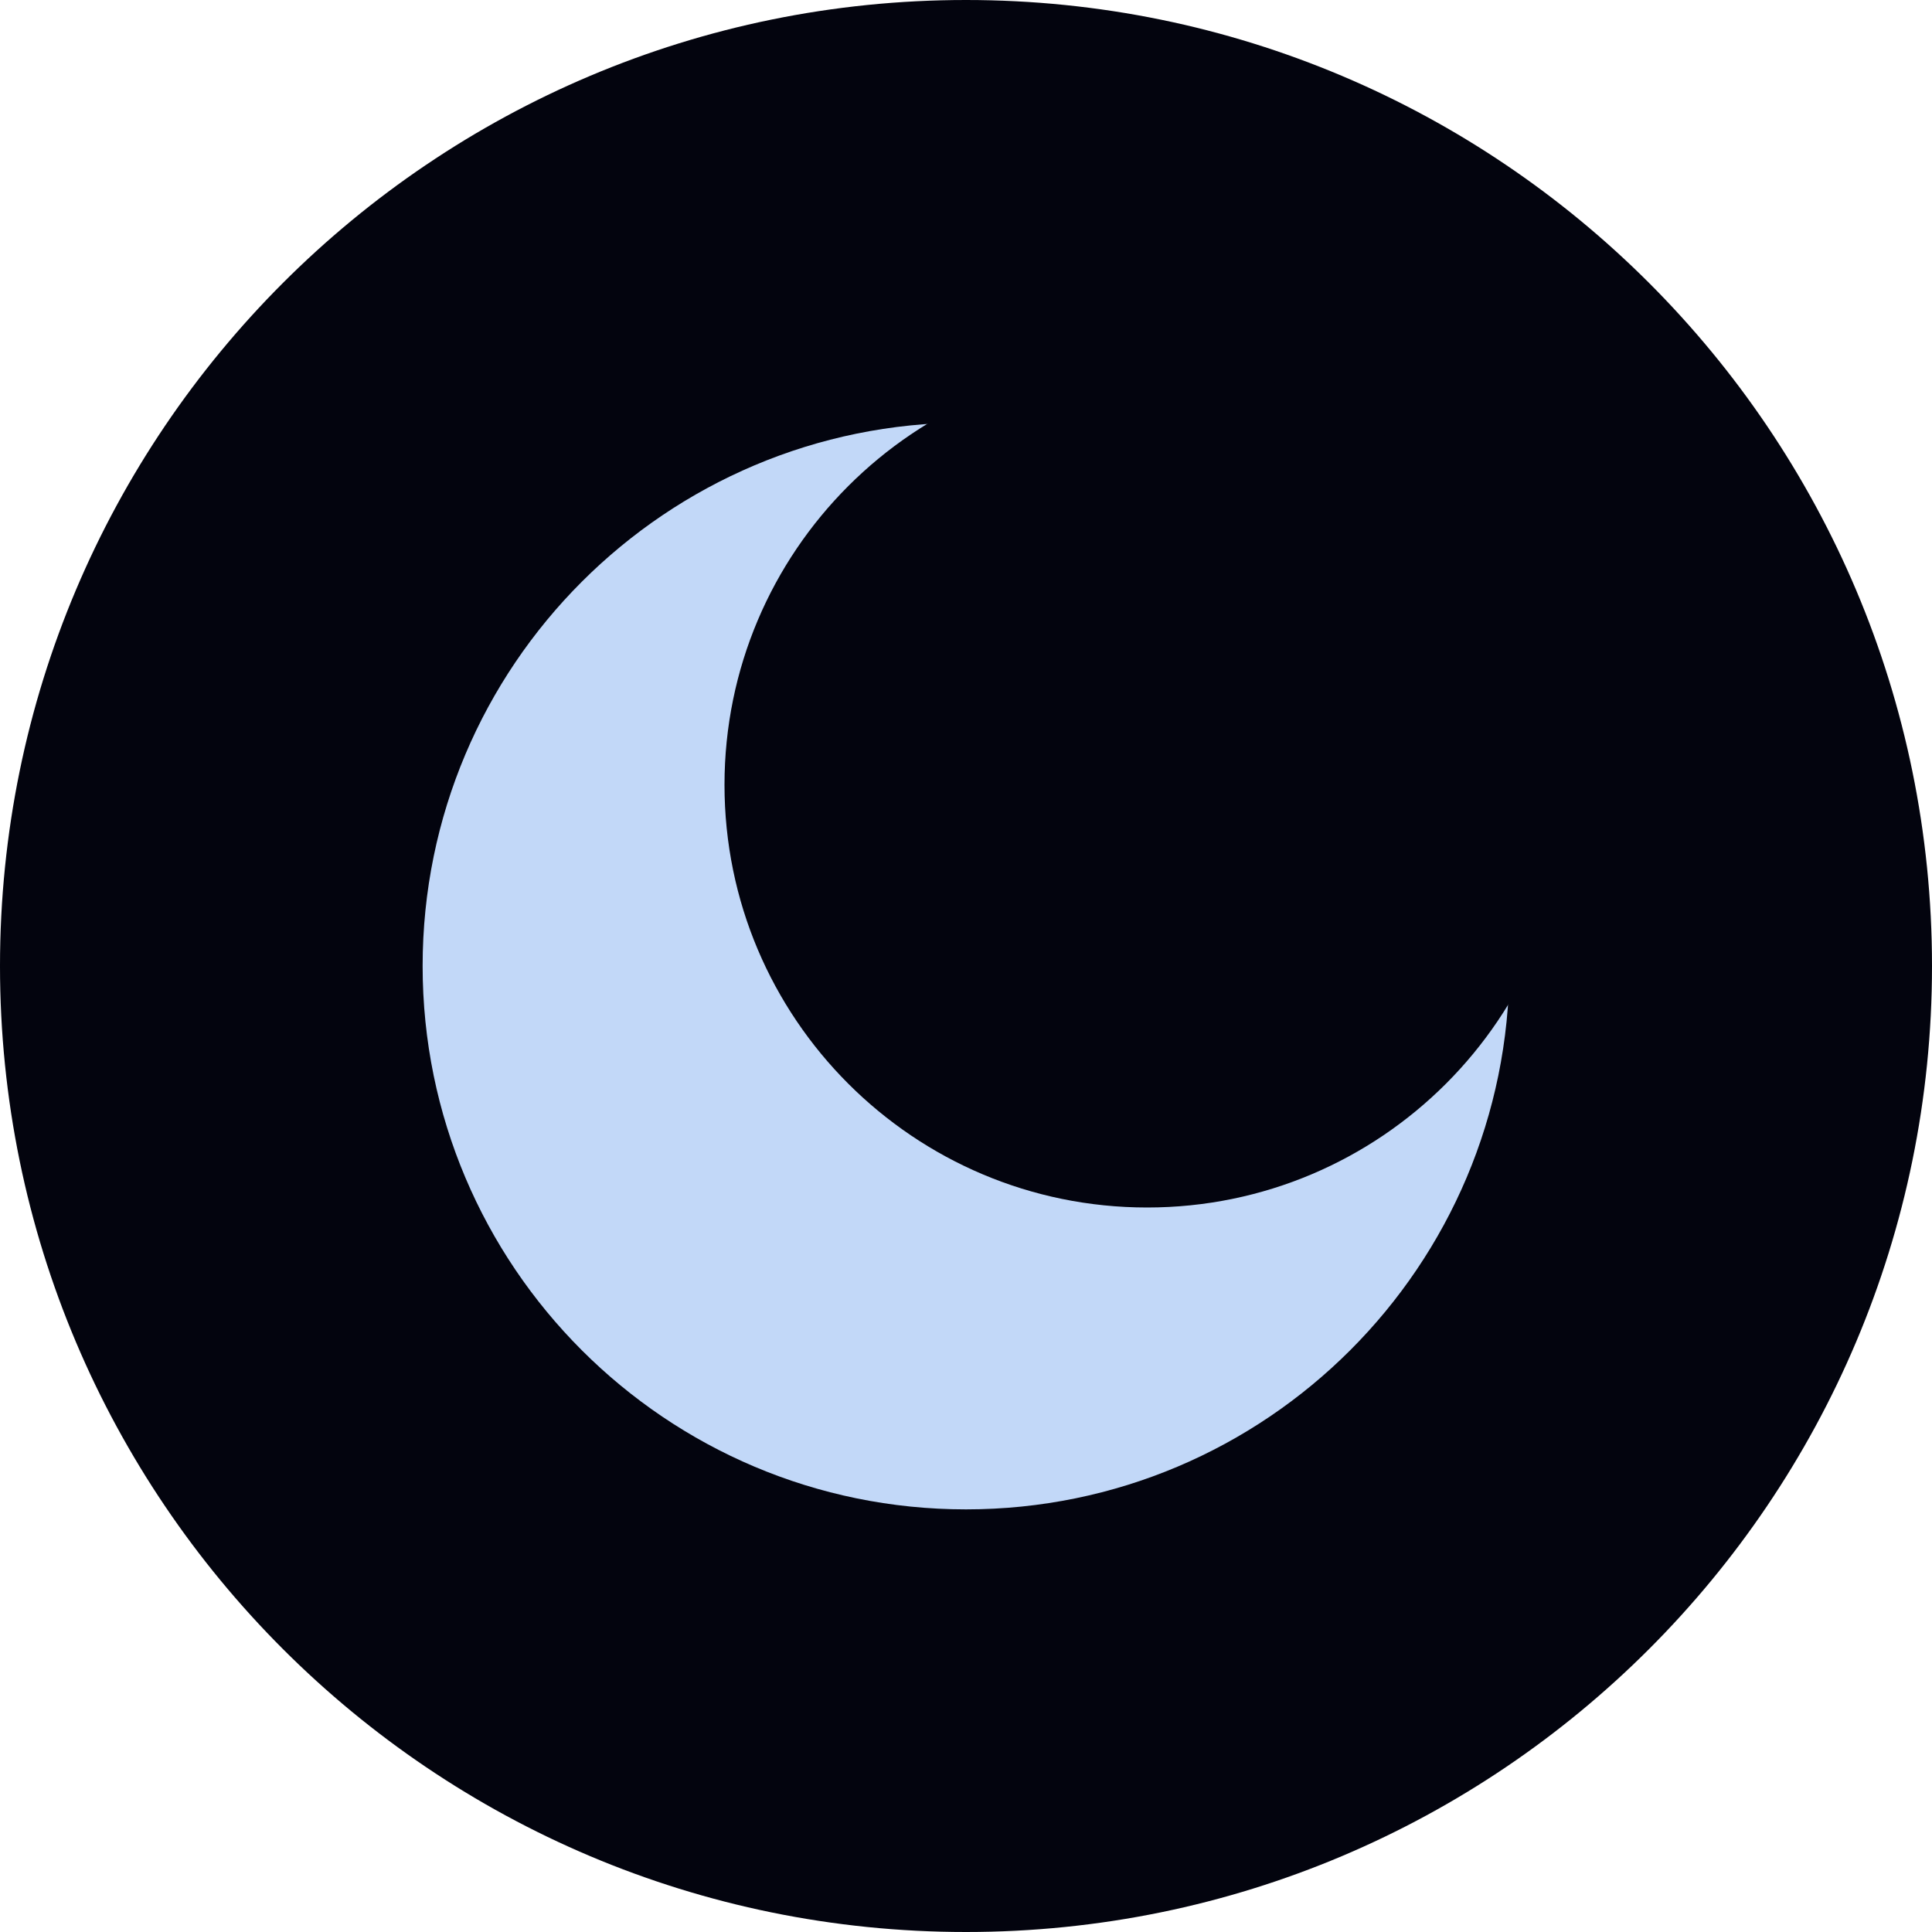
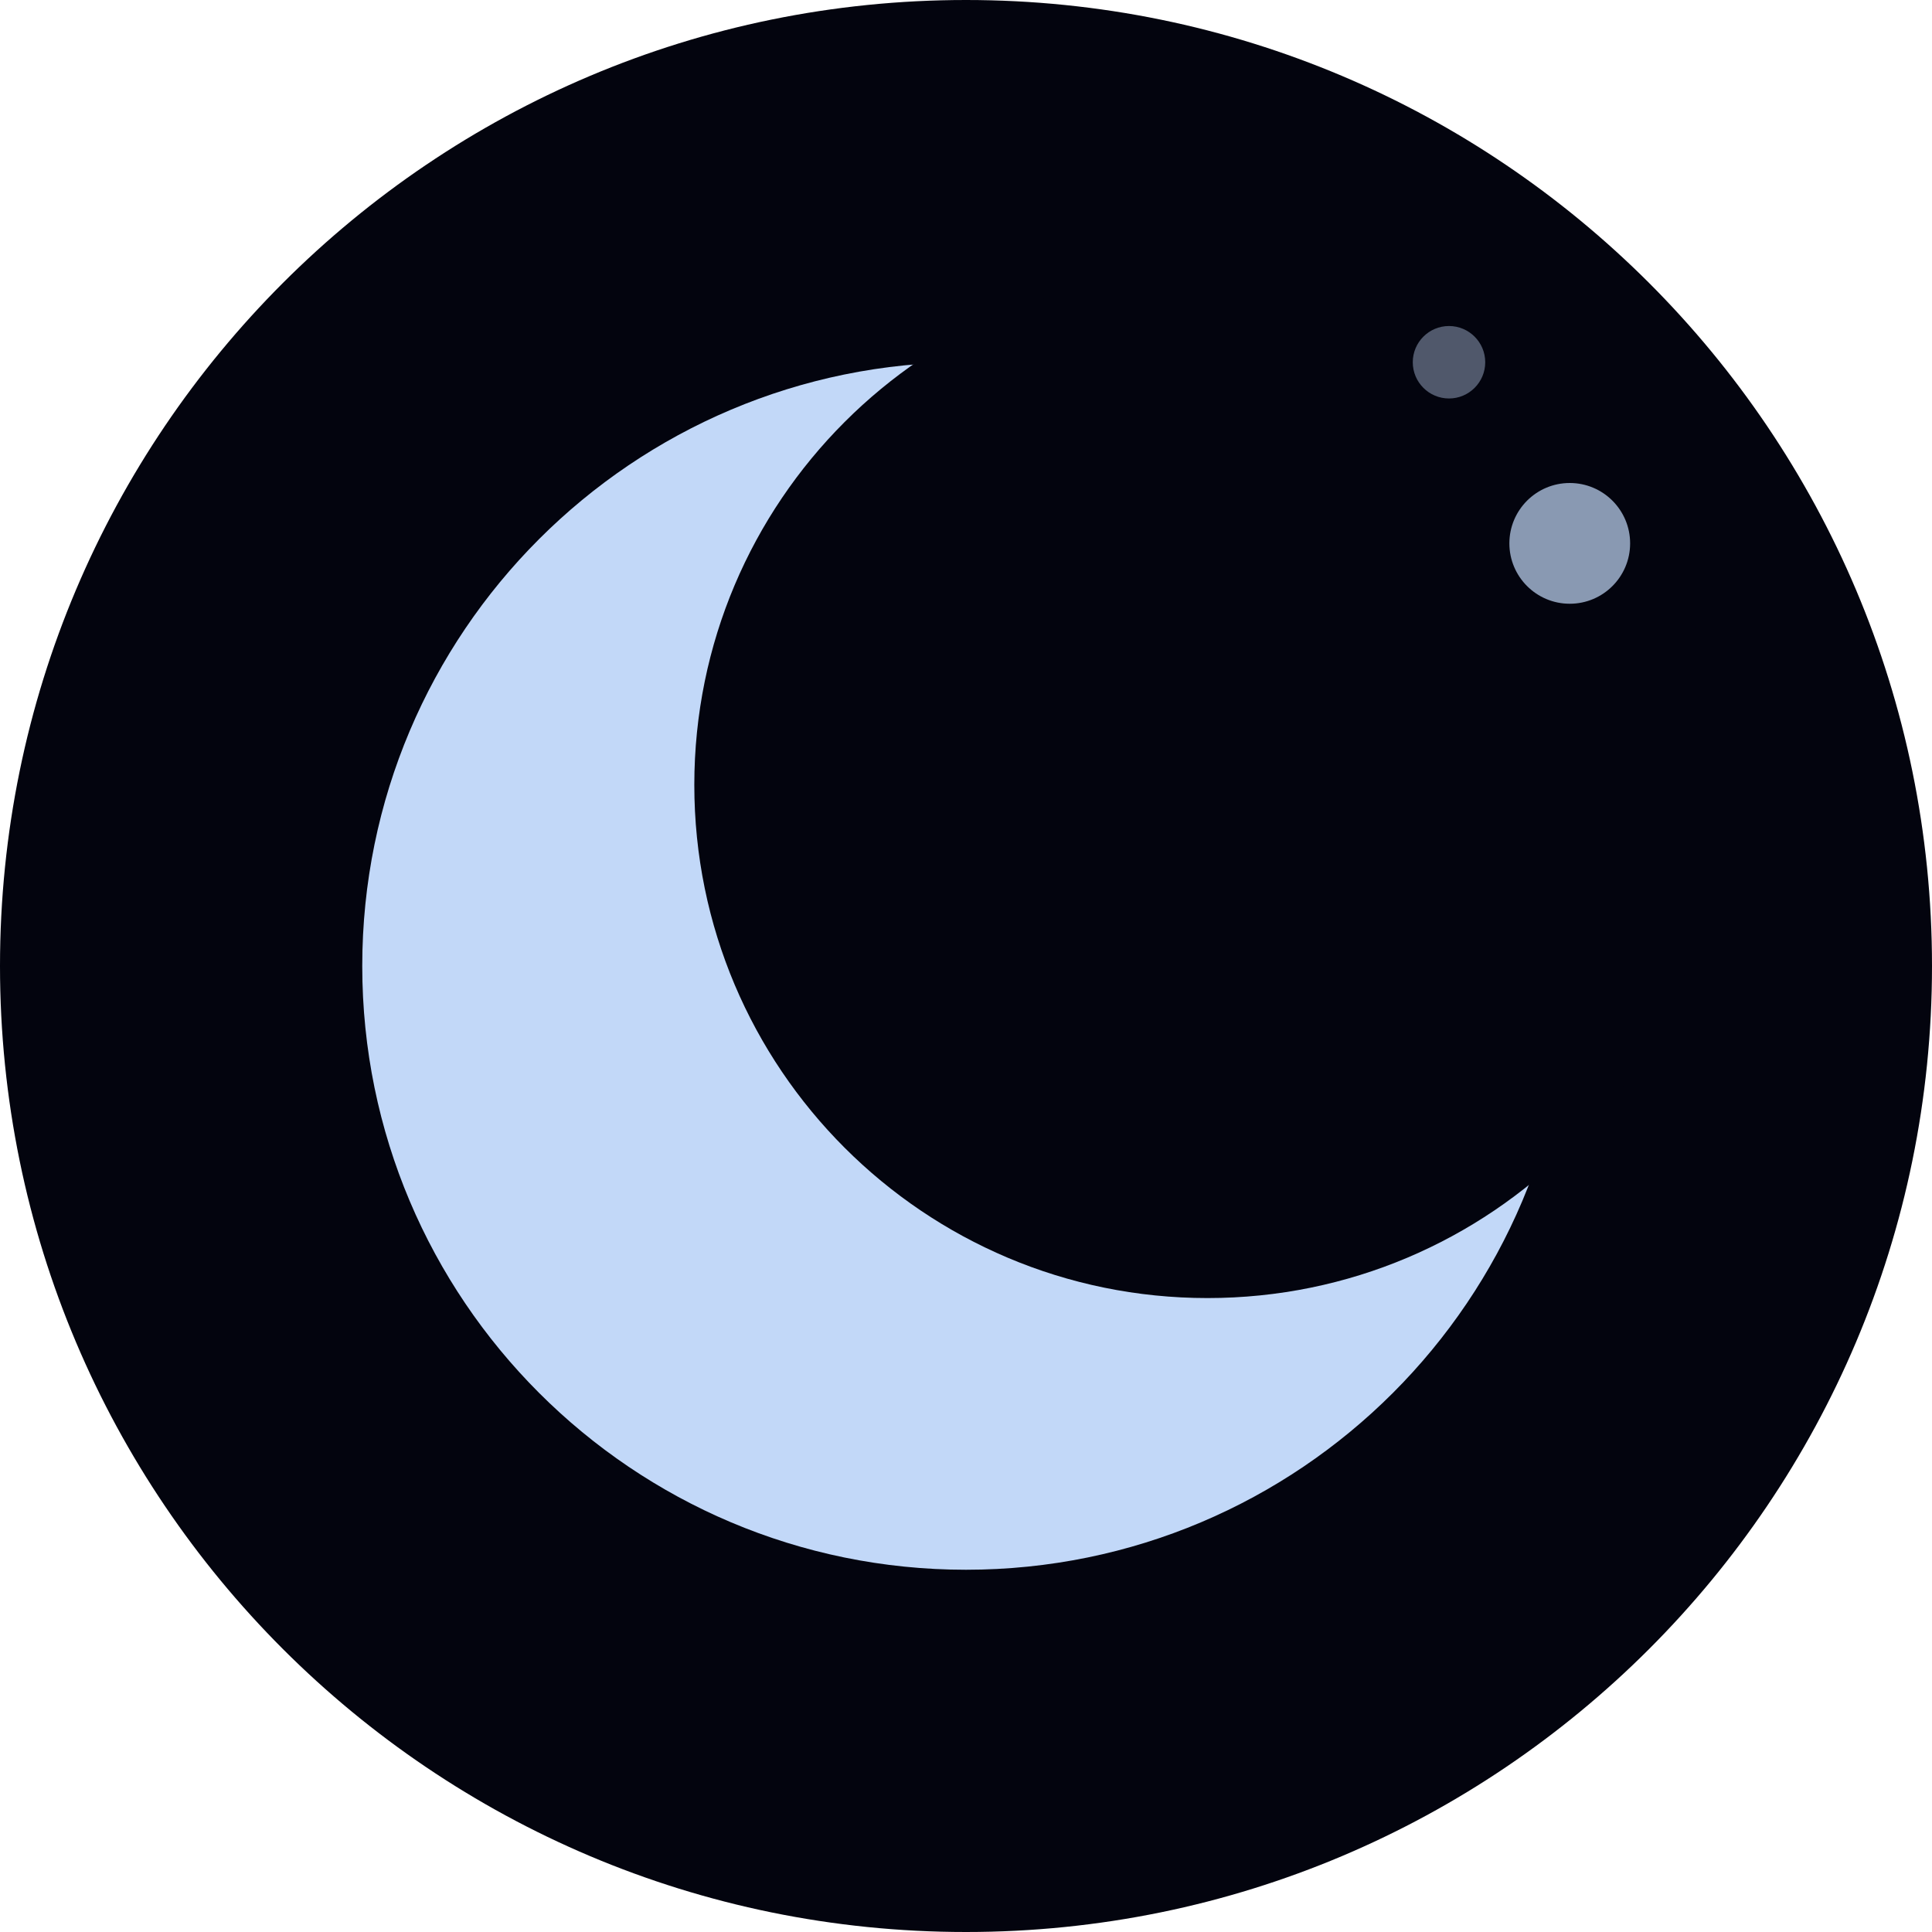
<svg xmlns="http://www.w3.org/2000/svg" viewBox="0 0 32 32">
-   <style>
-     .bg   { fill: #03040e; }
-     .moon { fill: #c2d8f8; }
-   </style>
-   <circle class="bg" cx="16" cy="16" r="16" />
-   <circle class="moon" cx="16" cy="16" r="9" />
-   <circle class="bg" cx="19" cy="13" r="7" />
+   <circle cx="16" cy="16" r="16" fill="#03040e" />
+   <circle cx="16" cy="16" r="10" fill="#c2d8f8" />
+   <circle cx="20" cy="13" r="8.5" fill="#03040e" />
+   <circle cx="26" cy="9" r="1" fill="#c2d8f8" opacity="0.7" />
+   <circle cx="24" cy="6" r="0.6" fill="#c2d8f8" opacity="0.4" />
</svg>
